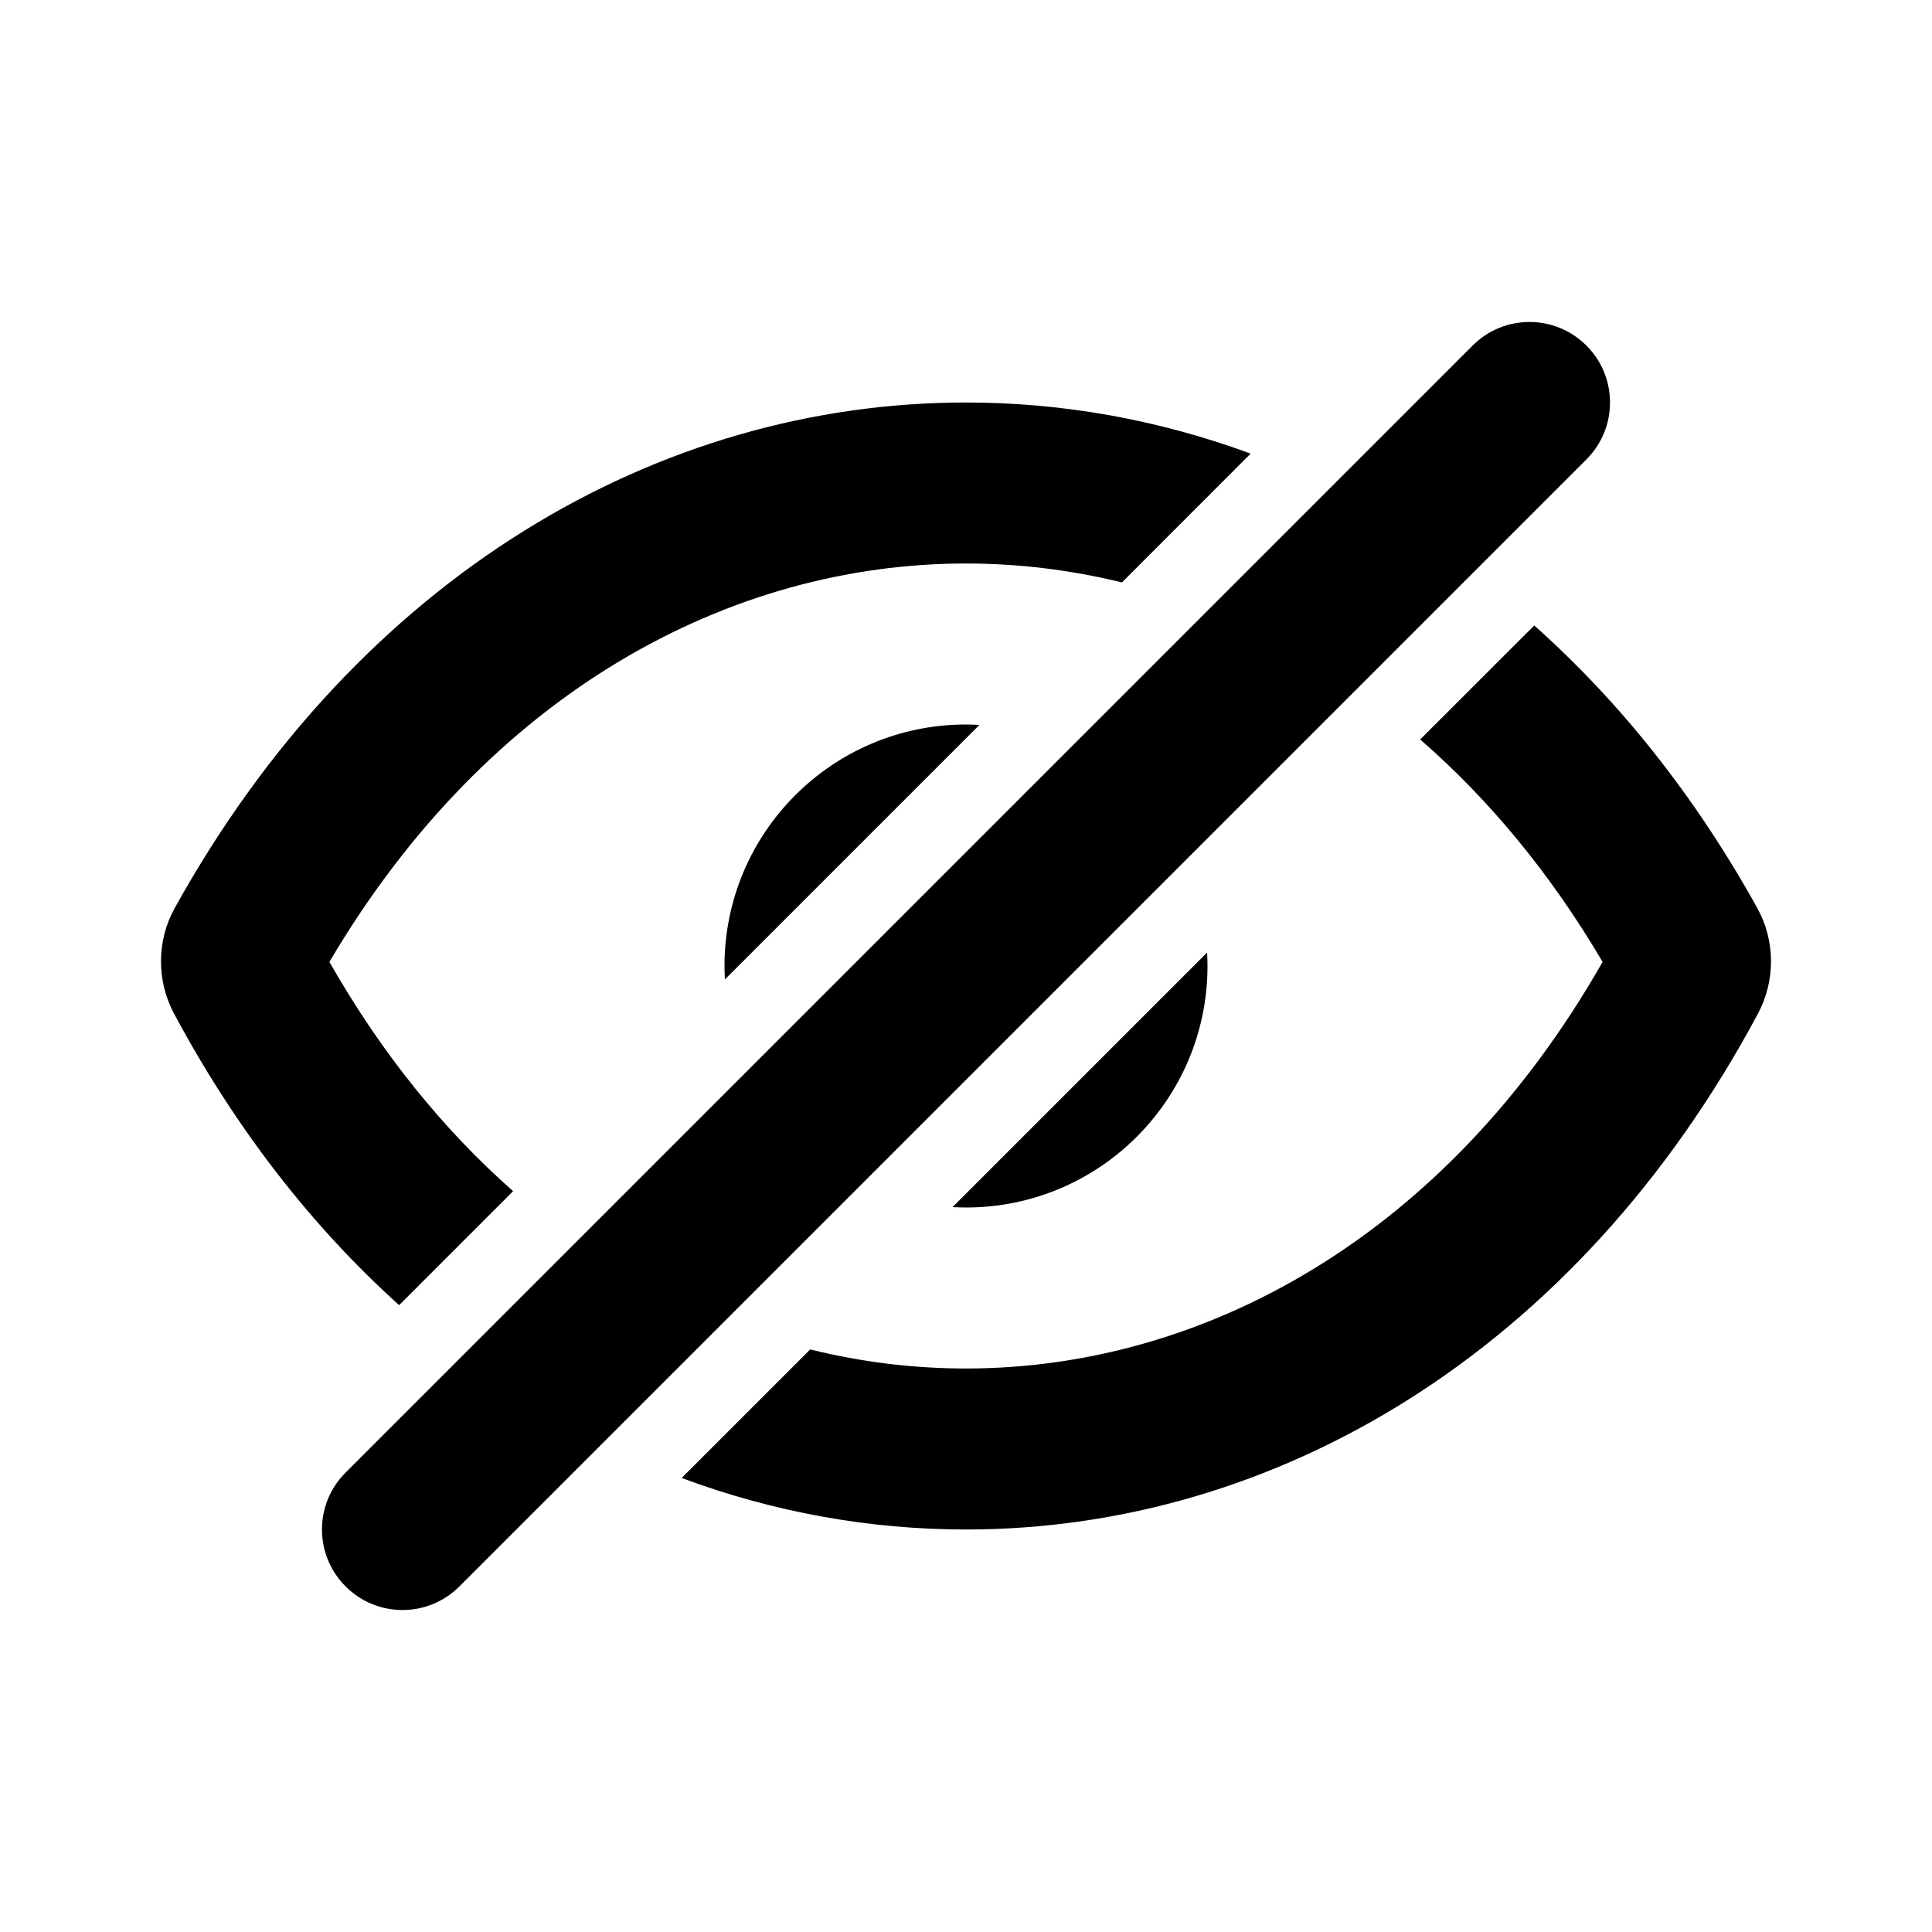
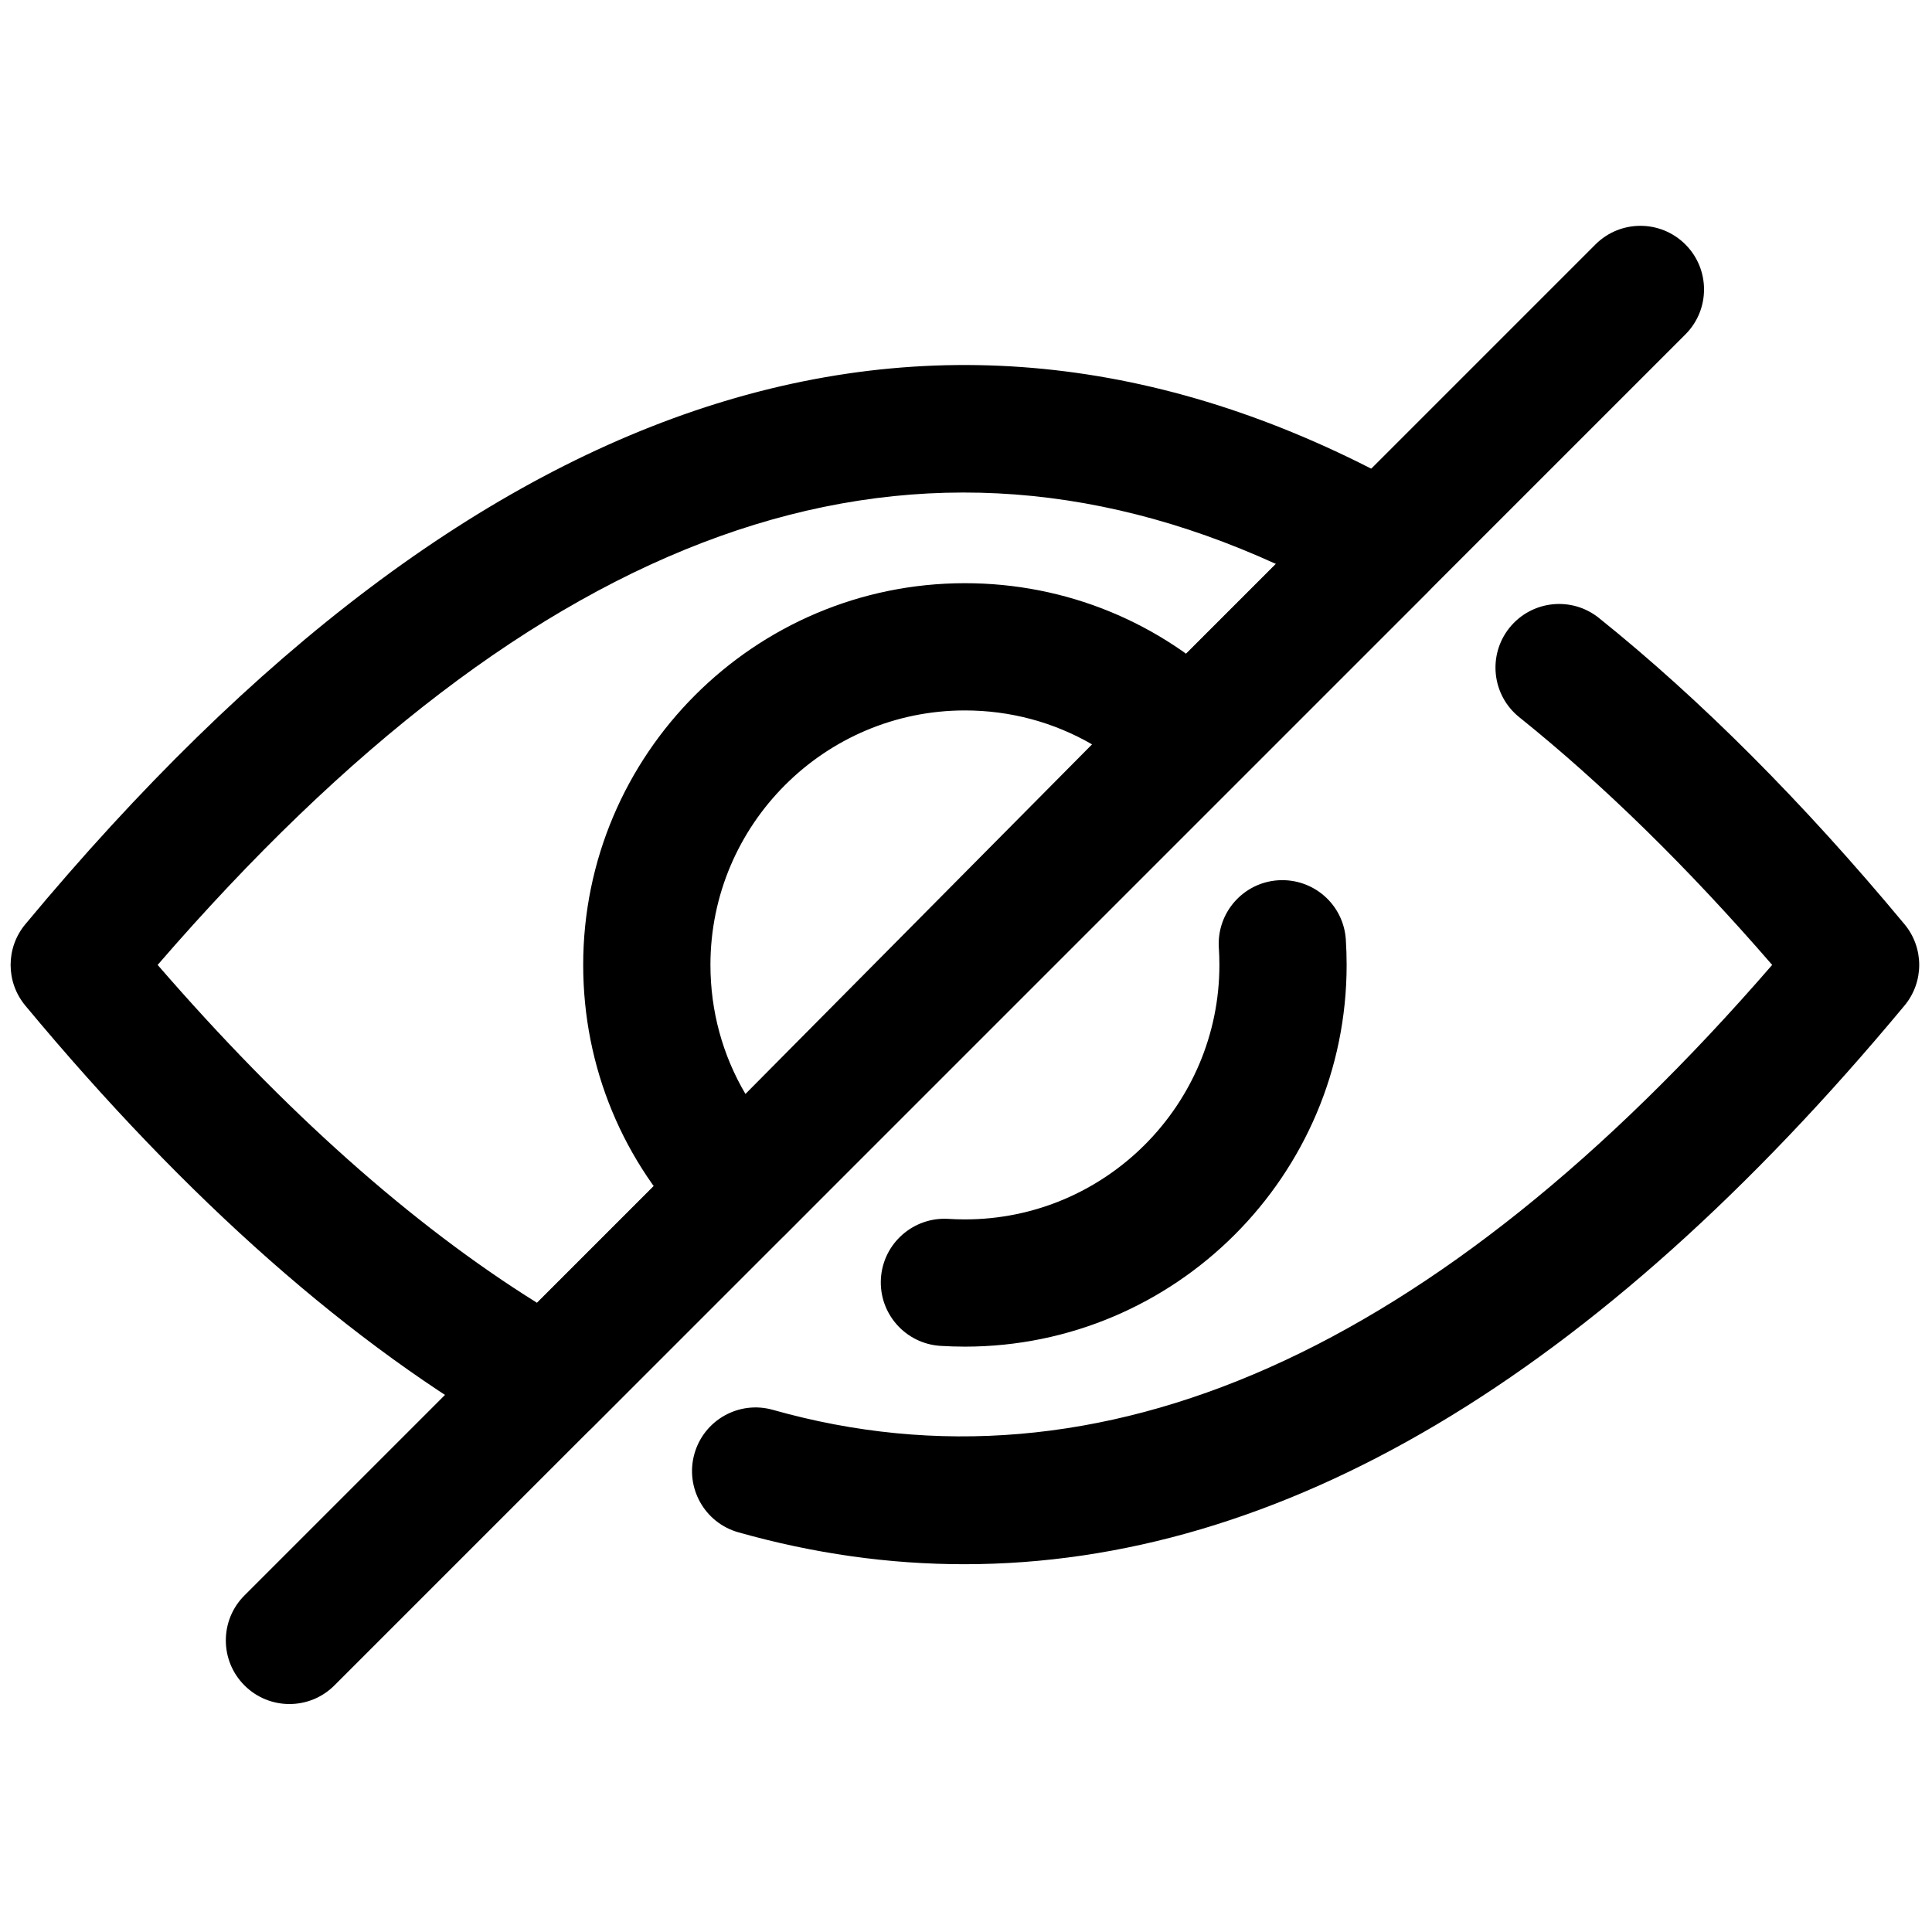
- <svg xmlns="http://www.w3.org/2000/svg" width="800px" height="800px" viewBox="0 0 24 24" fill="none">
-   <path d="M5.707 19.707L19.707 5.707C20.098 5.317 20.098 4.683 19.707 4.293C19.317 3.902 18.683 3.902 18.293 4.293L4.293 18.293C3.902 18.683 3.902 19.317 4.293 19.707C4.683 20.098 5.317 20.098 5.707 19.707Z" fill="#000000" />
-   <path d="M12 5C13.201 5 14.394 5.214 15.536 5.635L13.937 7.235C13.295 7.078 12.646 7 12 7C9.073 7 6.069 8.596 4.092 11.949C4.746 13.099 5.522 14.046 6.374 14.797L4.958 16.213C3.887 15.248 2.935 14.037 2.16 12.588C1.944 12.182 1.946 11.684 2.17 11.281C4.458 7.152 8.188 5 12 5Z" fill="#000000" />
-   <path d="M12 9C12.056 9 12.112 9.002 12.167 9.005L9.005 12.167C9.002 12.112 9 12.056 9 12C9 10.343 10.343 9 12 9Z" fill="#000000" />
-   <path d="M14.995 11.833L11.833 14.995C11.888 14.998 11.944 15 12 15C13.657 15 15 13.657 15 12C15 11.944 14.998 11.888 14.995 11.833Z" fill="#000000" />
-   <path d="M12 17C11.355 17 10.706 16.922 10.065 16.763L8.468 18.36C9.608 18.785 10.8 19 12 19C15.837 19 19.588 16.801 21.84 12.588C22.056 12.182 22.054 11.684 21.83 11.281C21.054 9.881 20.113 8.708 19.059 7.77L17.642 9.186C18.484 9.918 19.253 10.837 19.908 11.949C17.959 15.372 14.939 17 12 17Z" fill="#000000" />
+ <svg xmlns="http://www.w3.org/2000/svg" version="1.1" width="256" height="256" viewBox="0 0 256 256" xml:space="preserve">
+   <defs>
+ </defs>
+   <g style="stroke: none; stroke-width: 0; stroke-dasharray: none; stroke-linecap: butt; stroke-linejoin: miter; stroke-miterlimit: 10; fill: none; fill-rule: nonzero; opacity: 1;" transform="translate(1.406593 1.406593) scale(2.81 2.81)">
+     <path d="M 13.148 79.853 c -0.768 0 -1.536 -0.293 -2.121 -0.879 c -1.172 -1.171 -1.172 -3.071 0 -4.242 l 63.705 -63.705 c 1.172 -1.172 3.07 -1.172 4.242 0 c 1.172 1.171 1.172 3.071 0 4.242 L 15.269 78.974 C 14.684 79.56 13.916 79.853 13.148 79.853 z" style="stroke: none; stroke-width: 1; stroke-dasharray: none; stroke-linecap: butt; stroke-linejoin: miter; stroke-miterlimit: 10; fill: rgb(0,0,0); fill-rule: nonzero; opacity: 1;" transform=" matrix(1 0 0 1 0 0) " stroke-linecap="round" />
+     <path d="M 25.296 67.703 c -0.504 0 -1.012 -0.127 -1.474 -0.388 C 16.105 62.961 8.323 56.098 0.693 46.918 c -0.924 -1.112 -0.924 -2.724 0 -3.835 c 21.533 -25.904 43.565 -32.767 65.485 -20.399 c 0.816 0.461 1.371 1.277 1.498 2.207 s -0.188 1.864 -0.852 2.527 L 27.418 66.824 C 26.841 67.402 26.073 67.703 25.296 67.703 z M 6.933 45 c 5.972 6.896 11.974 12.242 17.891 15.934 l 34.842 -34.842 C 42.131 18.098 24.824 24.311 6.933 45 z" style="stroke: none; stroke-width: 1; stroke-dasharray: none; stroke-linecap: butt; stroke-linejoin: miter; stroke-miterlimit: 10; fill: rgb(0,0,0); fill-rule: nonzero; opacity: 1;" transform=" matrix(1 0 0 1 0 0) " stroke-linecap="round" />
+     <path d="M 34.394 58.606 c -0.795 0 -1.558 -0.315 -2.121 -0.878 C 28.873 54.329 27 49.809 27 45 c 0 -9.925 8.075 -18 18 -18 c 4.749 0 9.23 1.833 12.617 5.163 c 0.569 0.56 0.893 1.322 0.897 2.12 s -0.308 1.565 -0.869 2.132 L 36.524 57.719 c -0.562 0.566 -1.326 0.886 -2.124 0.888 C 34.398 58.606 34.396 58.606 34.394 58.606 z M 45 33 c -6.617 0 -12 5.383 -12 12 c 0 2.175 0.574 4.261 1.651 6.085 L 50.995 34.6 C 49.19 33.556 47.136 33 45 33 z" style="stroke: none; stroke-width: 1; stroke-dasharray: none; stroke-linecap: butt; stroke-linejoin: miter; stroke-miterlimit: 10; fill: rgb(0,0,0); fill-rule: nonzero; opacity: 1;" transform=" matrix(1 0 0 1 0 0) " stroke-linecap="round" />
+     <path d="M 44.973 73.26 c -3.552 0 -7.104 -0.501 -10.657 -1.505 c -1.594 -0.45 -2.521 -2.108 -2.071 -3.703 c 0.45 -1.594 2.105 -2.524 3.703 -2.07 C 51.38 70.341 67.226 63.287 83.066 45 c -3.977 -4.592 -7.98 -8.514 -11.925 -11.68 c -1.292 -1.037 -1.499 -2.925 -0.462 -4.218 c 1.038 -1.292 2.927 -1.499 4.218 -0.462 c 4.796 3.849 9.644 8.708 14.409 14.442 c 0.925 1.111 0.925 2.724 0 3.835 C 74.743 64.438 59.874 73.26 44.973 73.26 z" style="stroke: none; stroke-width: 1; stroke-dasharray: none; stroke-linecap: butt; stroke-linejoin: miter; stroke-miterlimit: 10; fill: rgb(0,0,0); fill-rule: nonzero; opacity: 1;" transform=" matrix(1 0 0 1 0 0) " stroke-linecap="round" />
+     <path d="M 45 63 c -0.386 0 -0.77 -0.013 -1.149 -0.036 c -1.654 -0.101 -2.913 -1.523 -2.812 -3.178 c 0.102 -1.652 1.527 -2.909 3.178 -2.811 C 44.476 56.991 44.737 57 45 57 c 6.617 0 12 -5.383 12 -12 c 0 -0.27 -0.009 -0.538 -0.026 -0.803 c -0.107 -1.653 1.146 -3.081 2.799 -3.188 c 1.665 -0.103 3.082 1.146 3.189 2.799 C 62.987 44.202 63 44.599 63 45 C 63 54.925 54.925 63 45 63 z" style="stroke: none; stroke-width: 1; stroke-dasharray: none; stroke-linecap: butt; stroke-linejoin: miter; stroke-miterlimit: 10; fill: rgb(0,0,0); fill-rule: nonzero; opacity: 1;" transform=" matrix(1 0 0 1 0 0) " stroke-linecap="round" />
+   </g>
</svg>
